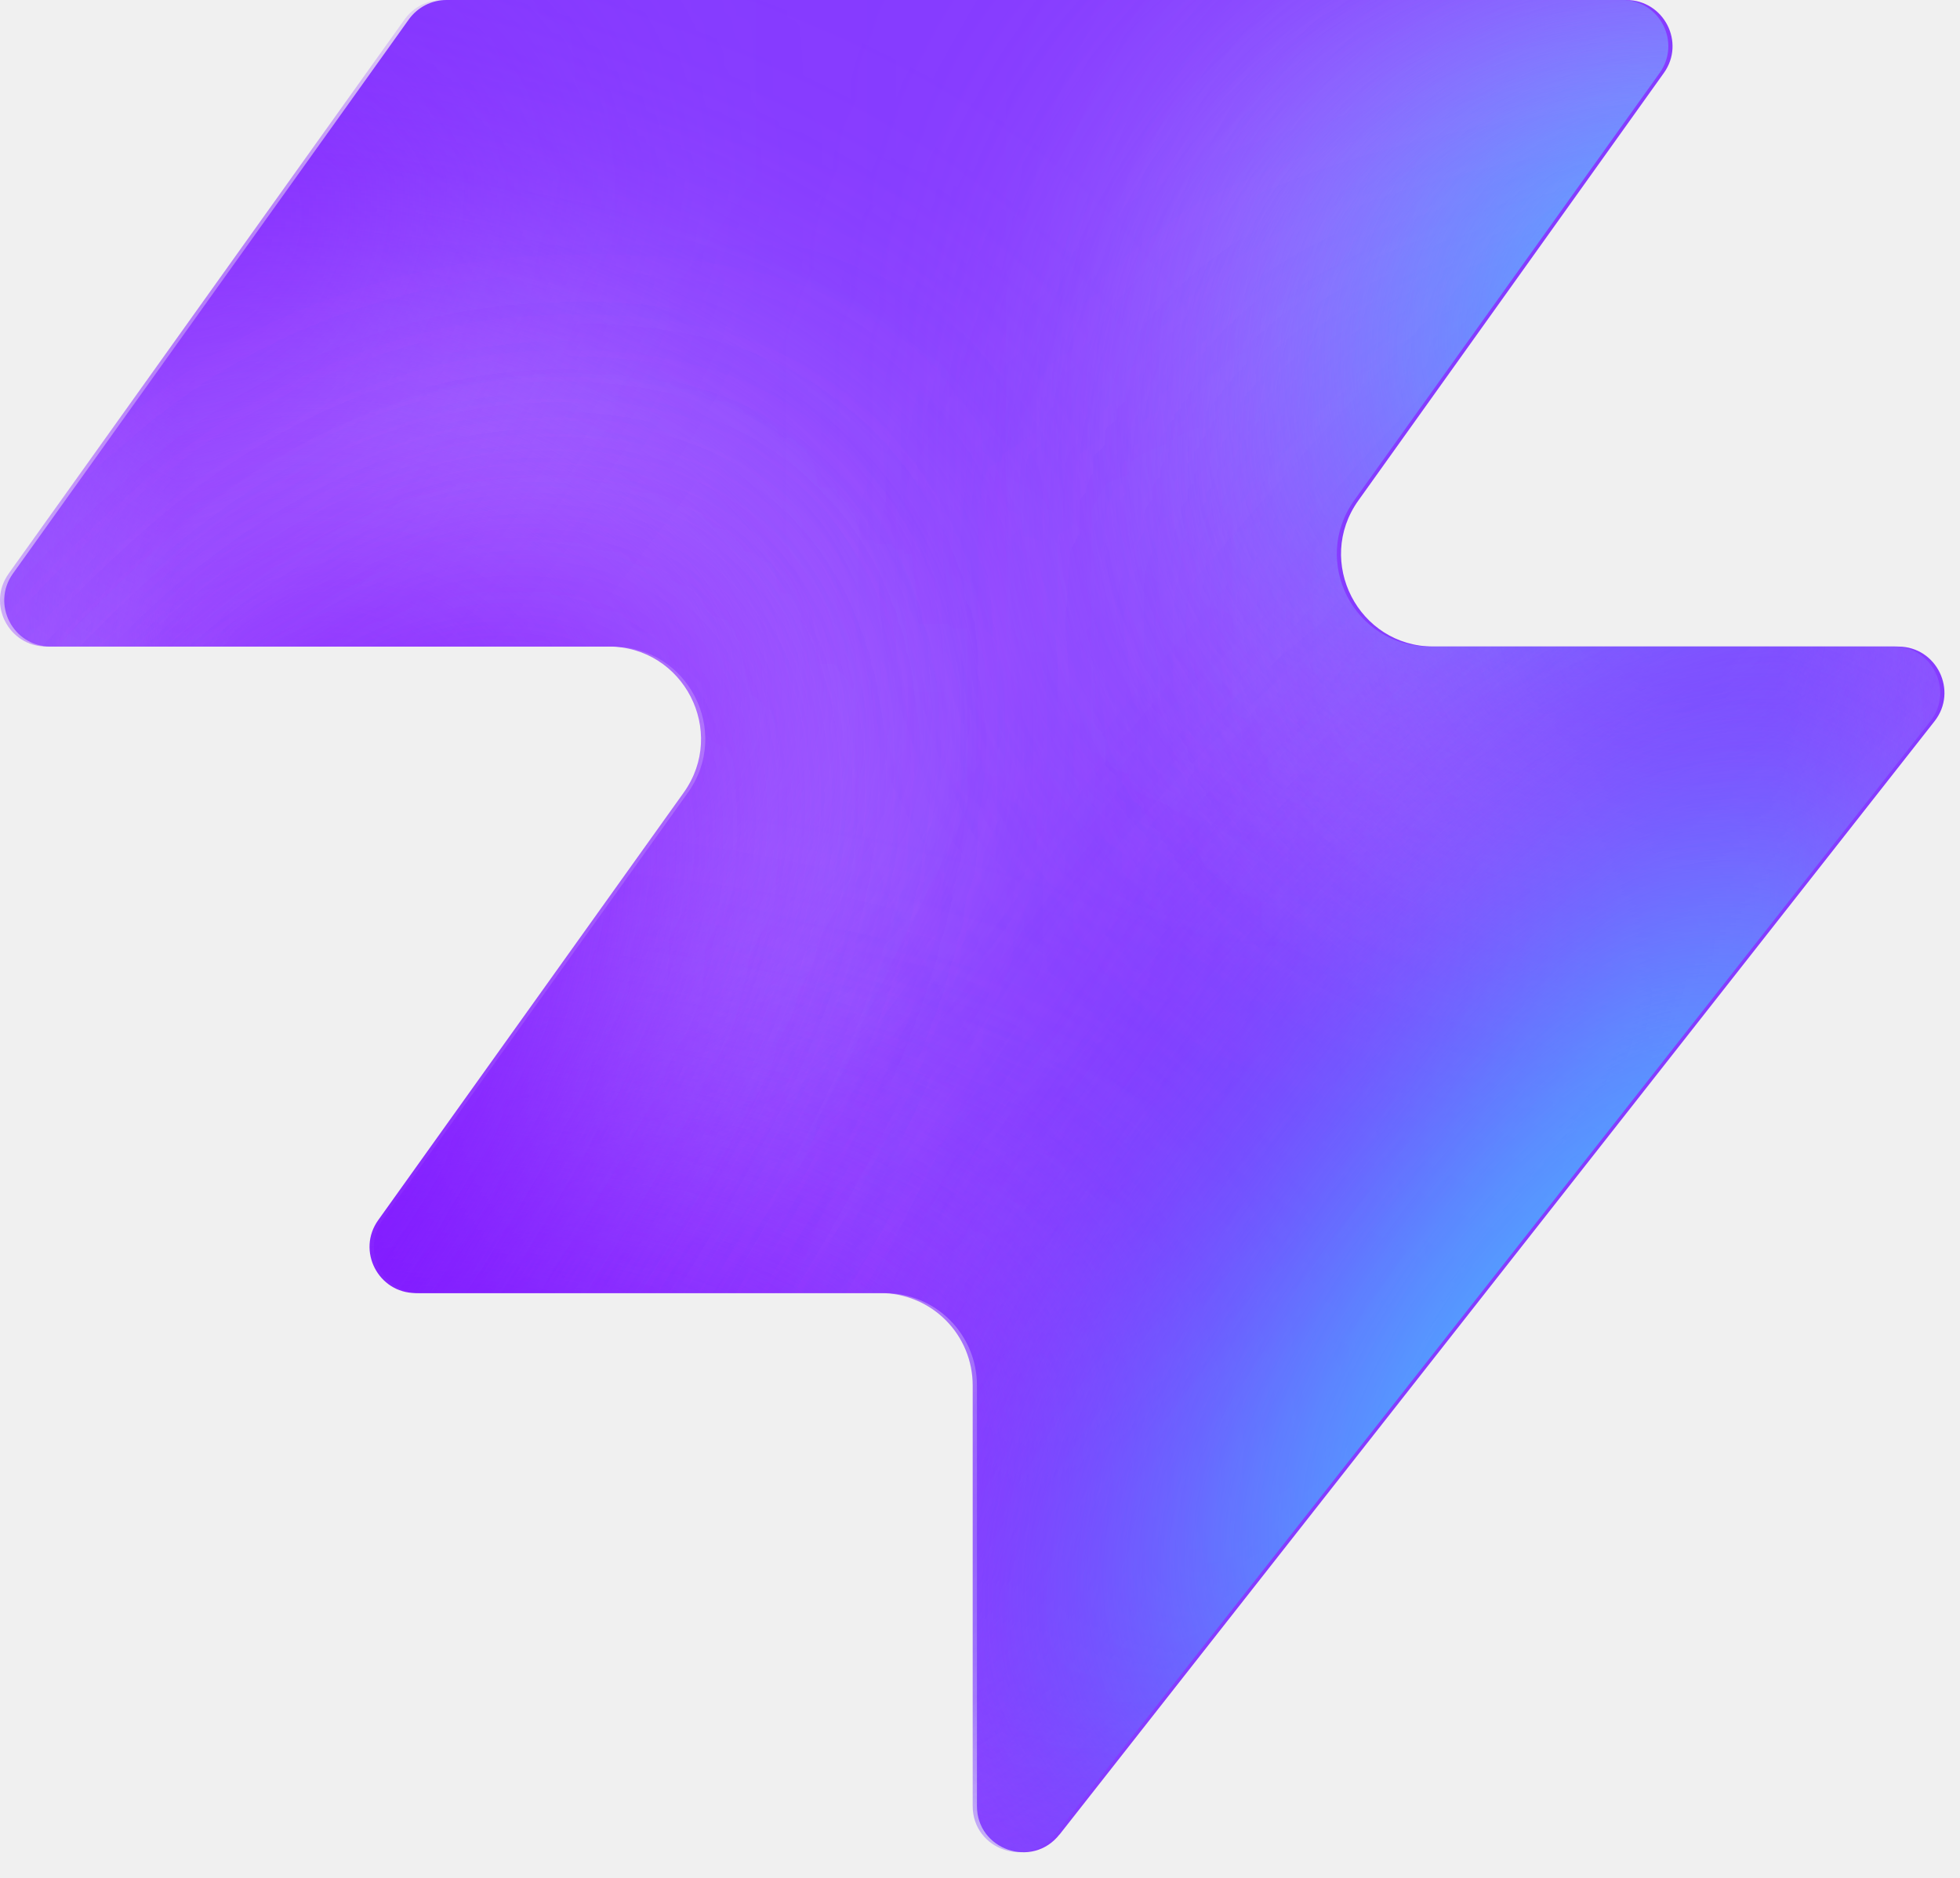
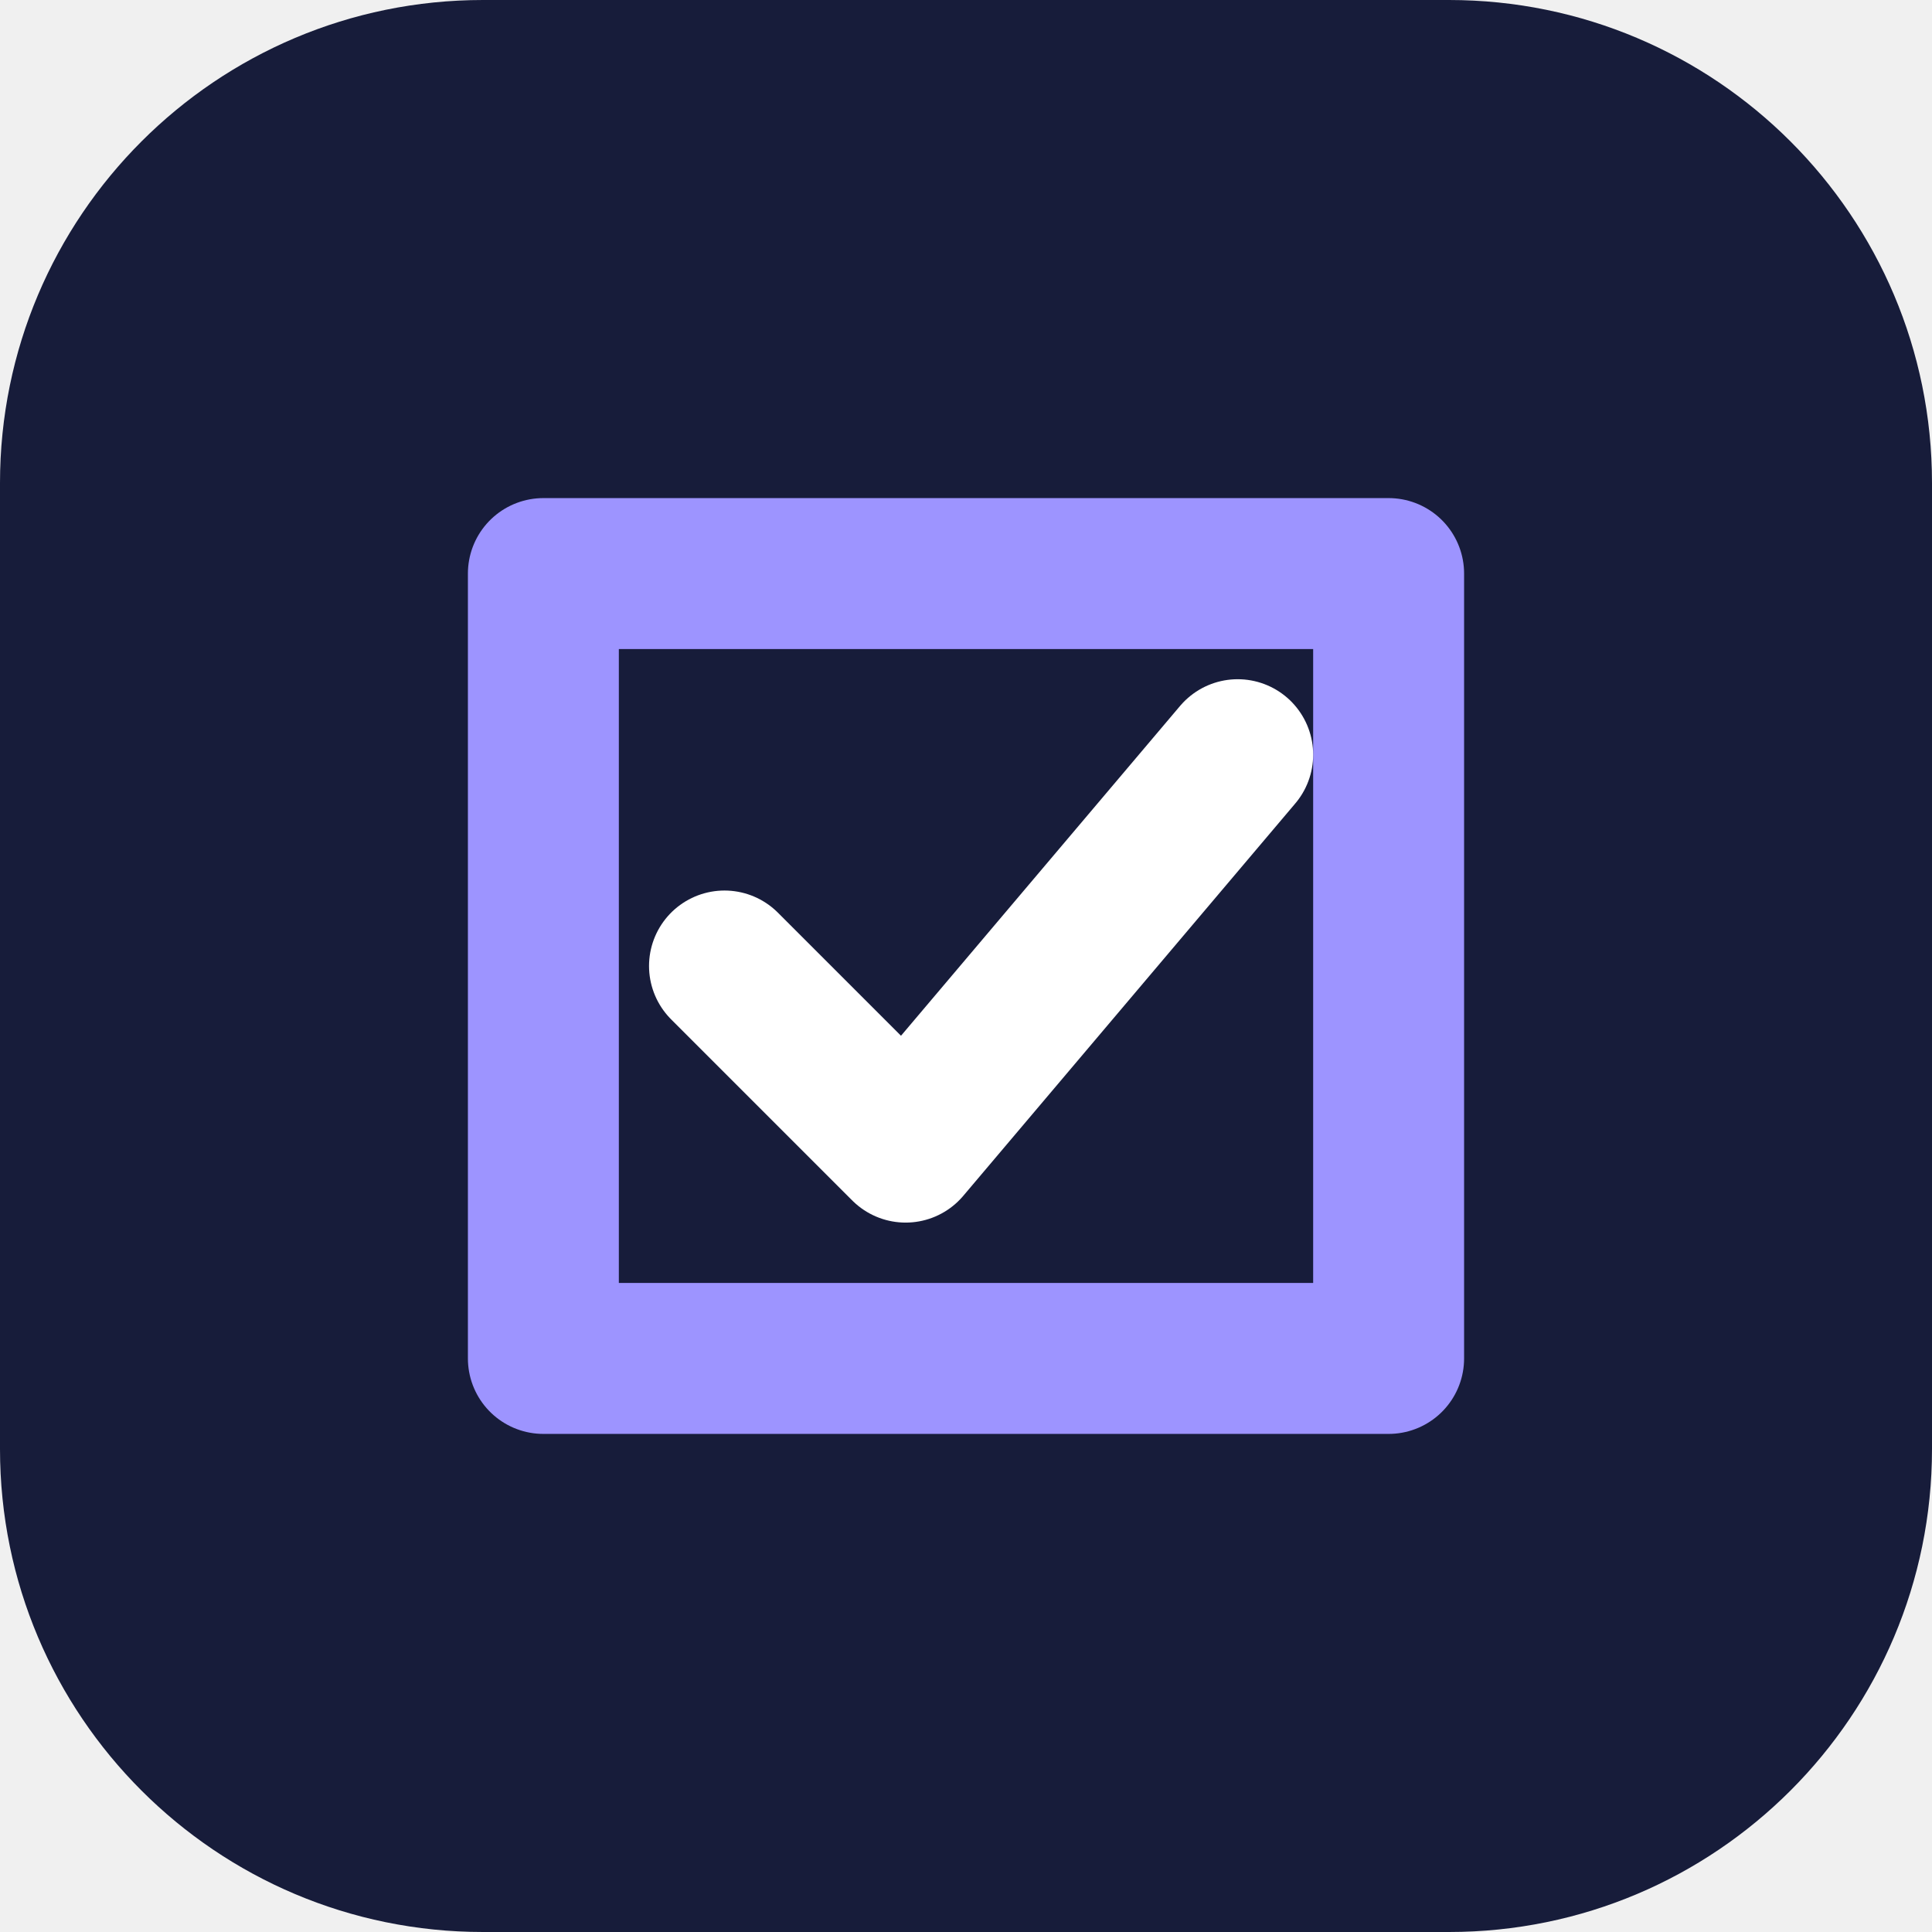
- <svg xmlns="http://www.w3.org/2000/svg" width="48" height="46" fill="none" viewBox="0 0 48 46">
-   <path fill="#863bff" d="M25.946 44.938c-.664.845-2.021.375-2.021-.698V33.937a2.26 2.26 0 0 0-2.262-2.262H10.287c-.92 0-1.456-1.04-.92-1.788l7.48-10.471c1.07-1.497 0-3.578-1.842-3.578H1.237c-.92 0-1.456-1.04-.92-1.788L10.013.474c.214-.297.556-.474.92-.474h28.894c.92 0 1.456 1.04.92 1.788l-7.48 10.471c-1.07 1.498 0 3.579 1.842 3.579h11.377c.943 0 1.473 1.088.89 1.83L25.947 44.94z" style="fill:#863bff;fill:color(display-p3 .525 .23 1);fill-opacity:1" />
-   <mask id="a" width="48" height="46" x="0" y="0" maskUnits="userSpaceOnUse" style="mask-type:alpha">
-     <path fill="#000" d="M25.842 44.938c-.664.844-2.021.375-2.021-.698V33.937a2.26 2.26 0 0 0-2.262-2.262H10.183c-.92 0-1.456-1.04-.92-1.788l7.48-10.471c1.07-1.498 0-3.579-1.842-3.579H1.133c-.92 0-1.456-1.04-.92-1.787L9.91.473c.214-.297.556-.474.92-.474h28.894c.92 0 1.456 1.04.92 1.788l-7.48 10.471c-1.07 1.498 0 3.578 1.842 3.578h11.377c.943 0 1.473 1.088.89 1.832L25.843 44.94z" style="fill:#000;fill-opacity:1" />
-   </mask>
-   <g mask="url(#a)">
-     <g filter="url(#b)">
-       <ellipse cx="5.508" cy="14.704" fill="#ede6ff" rx="5.508" ry="14.704" style="fill:#ede6ff;fill:color(display-p3 .927 .903 1);fill-opacity:1" transform="matrix(.00324 1 1 -.00324 -4.47 31.516)" />
-     </g>
-     <g filter="url(#c)">
-       <ellipse cx="10.399" cy="29.851" fill="#ede6ff" rx="10.399" ry="29.851" style="fill:#ede6ff;fill:color(display-p3 .927 .903 1);fill-opacity:1" transform="matrix(.00324 1 1 -.00324 -39.328 7.883)" />
-     </g>
-     <g filter="url(#d)">
-       <ellipse cx="5.508" cy="30.487" fill="#7e14ff" rx="5.508" ry="30.487" style="fill:#7e14ff;fill:color(display-p3 .492 .077 1);fill-opacity:1" transform="rotate(89.814 -25.913 -14.639)scale(1 -1)" />
-     </g>
-     <g filter="url(#e)">
-       <ellipse cx="5.508" cy="30.599" fill="#7e14ff" rx="5.508" ry="30.599" style="fill:#7e14ff;fill:color(display-p3 .492 .077 1);fill-opacity:1" transform="rotate(89.814 -32.644 -3.334)scale(1 -1)" />
-     </g>
-     <g filter="url(#f)">
-       <ellipse cx="5.508" cy="30.599" fill="#7e14ff" rx="5.508" ry="30.599" style="fill:#7e14ff;fill:color(display-p3 .492 .077 1);fill-opacity:1" transform="matrix(.00324 1 1 -.00324 -34.34 30.47)" />
-     </g>
-     <g filter="url(#g)">
-       <ellipse cx="14.072" cy="22.078" fill="#ede6ff" rx="14.072" ry="22.078" style="fill:#ede6ff;fill:color(display-p3 .927 .903 1);fill-opacity:1" transform="rotate(93.35 24.506 48.493)scale(-1 1)" />
-     </g>
-     <g filter="url(#h)">
-       <ellipse cx="3.47" cy="21.501" fill="#7e14ff" rx="3.47" ry="21.501" style="fill:#7e14ff;fill:color(display-p3 .492 .077 1);fill-opacity:1" transform="rotate(89.009 28.708 47.59)scale(-1 1)" />
-     </g>
-     <g filter="url(#i)">
-       <ellipse cx="3.47" cy="21.501" fill="#7e14ff" rx="3.47" ry="21.501" style="fill:#7e14ff;fill:color(display-p3 .492 .077 1);fill-opacity:1" transform="rotate(89.009 28.708 47.59)scale(-1 1)" />
-     </g>
-     <g filter="url(#j)">
-       <ellipse cx=".387" cy="8.972" fill="#7e14ff" rx="4.407" ry="29.108" style="fill:#7e14ff;fill:color(display-p3 .492 .077 1);fill-opacity:1" transform="rotate(39.51 .387 8.972)" />
-     </g>
-     <g filter="url(#k)">
-       <ellipse cx="47.523" cy="-6.092" fill="#7e14ff" rx="4.407" ry="29.108" style="fill:#7e14ff;fill:color(display-p3 .492 .077 1);fill-opacity:1" transform="rotate(37.892 47.523 -6.092)" />
-     </g>
-     <g filter="url(#l)">
-       <ellipse cx="41.412" cy="6.333" fill="#47bfff" rx="5.971" ry="9.665" style="fill:#47bfff;fill:color(display-p3 .28 .748 1);fill-opacity:1" transform="rotate(37.892 41.412 6.333)" />
-     </g>
-     <g filter="url(#m)">
-       <ellipse cx="-1.879" cy="38.332" fill="#7e14ff" rx="4.407" ry="29.108" style="fill:#7e14ff;fill:color(display-p3 .492 .077 1);fill-opacity:1" transform="rotate(37.892 -1.88 38.332)" />
-     </g>
-     <g filter="url(#n)">
-       <ellipse cx="-1.879" cy="38.332" fill="#7e14ff" rx="4.407" ry="29.108" style="fill:#7e14ff;fill:color(display-p3 .492 .077 1);fill-opacity:1" transform="rotate(37.892 -1.88 38.332)" />
-     </g>
-     <g filter="url(#o)">
-       <ellipse cx="35.651" cy="29.907" fill="#7e14ff" rx="4.407" ry="29.108" style="fill:#7e14ff;fill:color(display-p3 .492 .077 1);fill-opacity:1" transform="rotate(37.892 35.651 29.907)" />
-     </g>
-     <g filter="url(#p)">
-       <ellipse cx="38.418" cy="32.4" fill="#47bfff" rx="5.971" ry="15.297" style="fill:#47bfff;fill:color(display-p3 .28 .748 1);fill-opacity:1" transform="rotate(37.892 38.418 32.4)" />
-     </g>
-   </g>
-   <defs>
-     <filter id="b" width="60.045" height="41.654" x="-19.77" y="16.149" color-interpolation-filters="sRGB" filterUnits="userSpaceOnUse">
-       <feFlood flood-opacity="0" result="BackgroundImageFix" />
-       <feBlend in="SourceGraphic" in2="BackgroundImageFix" result="shape" />
-       <feGaussianBlur result="effect1_foregroundBlur_2002_17158" stdDeviation="7.659" />
-     </filter>
-     <filter id="c" width="90.34" height="51.437" x="-54.613" y="-7.533" color-interpolation-filters="sRGB" filterUnits="userSpaceOnUse">
-       <feFlood flood-opacity="0" result="BackgroundImageFix" />
-       <feBlend in="SourceGraphic" in2="BackgroundImageFix" result="shape" />
-       <feGaussianBlur result="effect1_foregroundBlur_2002_17158" stdDeviation="7.659" />
-     </filter>
-     <filter id="d" width="79.355" height="29.4" x="-49.64" y="2.03" color-interpolation-filters="sRGB" filterUnits="userSpaceOnUse">
-       <feFlood flood-opacity="0" result="BackgroundImageFix" />
-       <feBlend in="SourceGraphic" in2="BackgroundImageFix" result="shape" />
-       <feGaussianBlur result="effect1_foregroundBlur_2002_17158" stdDeviation="4.596" />
-     </filter>
-     <filter id="e" width="79.579" height="29.4" x="-45.045" y="20.029" color-interpolation-filters="sRGB" filterUnits="userSpaceOnUse">
-       <feFlood flood-opacity="0" result="BackgroundImageFix" />
-       <feBlend in="SourceGraphic" in2="BackgroundImageFix" result="shape" />
-       <feGaussianBlur result="effect1_foregroundBlur_2002_17158" stdDeviation="4.596" />
-     </filter>
-     <filter id="f" width="79.579" height="29.4" x="-43.513" y="21.178" color-interpolation-filters="sRGB" filterUnits="userSpaceOnUse">
-       <feFlood flood-opacity="0" result="BackgroundImageFix" />
-       <feBlend in="SourceGraphic" in2="BackgroundImageFix" result="shape" />
-       <feGaussianBlur result="effect1_foregroundBlur_2002_17158" stdDeviation="4.596" />
-     </filter>
-     <filter id="g" width="74.749" height="58.852" x="15.756" y="-17.901" color-interpolation-filters="sRGB" filterUnits="userSpaceOnUse">
-       <feFlood flood-opacity="0" result="BackgroundImageFix" />
-       <feBlend in="SourceGraphic" in2="BackgroundImageFix" result="shape" />
-       <feGaussianBlur result="effect1_foregroundBlur_2002_17158" stdDeviation="7.659" />
-     </filter>
-     <filter id="h" width="61.377" height="25.362" x="23.548" y="2.284" color-interpolation-filters="sRGB" filterUnits="userSpaceOnUse">
-       <feFlood flood-opacity="0" result="BackgroundImageFix" />
-       <feBlend in="SourceGraphic" in2="BackgroundImageFix" result="shape" />
-       <feGaussianBlur result="effect1_foregroundBlur_2002_17158" stdDeviation="4.596" />
-     </filter>
-     <filter id="i" width="61.377" height="25.362" x="23.548" y="2.284" color-interpolation-filters="sRGB" filterUnits="userSpaceOnUse">
-       <feFlood flood-opacity="0" result="BackgroundImageFix" />
-       <feBlend in="SourceGraphic" in2="BackgroundImageFix" result="shape" />
-       <feGaussianBlur result="effect1_foregroundBlur_2002_17158" stdDeviation="4.596" />
-     </filter>
-     <filter id="j" width="56.045" height="63.649" x="-27.636" y="-22.853" color-interpolation-filters="sRGB" filterUnits="userSpaceOnUse">
-       <feFlood flood-opacity="0" result="BackgroundImageFix" />
-       <feBlend in="SourceGraphic" in2="BackgroundImageFix" result="shape" />
-       <feGaussianBlur result="effect1_foregroundBlur_2002_17158" stdDeviation="4.596" />
-     </filter>
-     <filter id="k" width="54.814" height="64.646" x="20.116" y="-38.415" color-interpolation-filters="sRGB" filterUnits="userSpaceOnUse">
-       <feFlood flood-opacity="0" result="BackgroundImageFix" />
-       <feBlend in="SourceGraphic" in2="BackgroundImageFix" result="shape" />
-       <feGaussianBlur result="effect1_foregroundBlur_2002_17158" stdDeviation="4.596" />
-     </filter>
-     <filter id="l" width="33.541" height="35.313" x="24.641" y="-11.323" color-interpolation-filters="sRGB" filterUnits="userSpaceOnUse">
-       <feFlood flood-opacity="0" result="BackgroundImageFix" />
-       <feBlend in="SourceGraphic" in2="BackgroundImageFix" result="shape" />
-       <feGaussianBlur result="effect1_foregroundBlur_2002_17158" stdDeviation="4.596" />
-     </filter>
-     <filter id="m" width="54.814" height="64.646" x="-29.286" y="6.009" color-interpolation-filters="sRGB" filterUnits="userSpaceOnUse">
-       <feFlood flood-opacity="0" result="BackgroundImageFix" />
-       <feBlend in="SourceGraphic" in2="BackgroundImageFix" result="shape" />
-       <feGaussianBlur result="effect1_foregroundBlur_2002_17158" stdDeviation="4.596" />
-     </filter>
-     <filter id="n" width="54.814" height="64.646" x="-29.286" y="6.009" color-interpolation-filters="sRGB" filterUnits="userSpaceOnUse">
-       <feFlood flood-opacity="0" result="BackgroundImageFix" />
-       <feBlend in="SourceGraphic" in2="BackgroundImageFix" result="shape" />
-       <feGaussianBlur result="effect1_foregroundBlur_2002_17158" stdDeviation="4.596" />
-     </filter>
-     <filter id="o" width="54.814" height="64.646" x="8.244" y="-2.416" color-interpolation-filters="sRGB" filterUnits="userSpaceOnUse">
-       <feFlood flood-opacity="0" result="BackgroundImageFix" />
-       <feBlend in="SourceGraphic" in2="BackgroundImageFix" result="shape" />
-       <feGaussianBlur result="effect1_foregroundBlur_2002_17158" stdDeviation="4.596" />
-     </filter>
-     <filter id="p" width="39.409" height="43.623" x="18.713" y="10.588" color-interpolation-filters="sRGB" filterUnits="userSpaceOnUse">
-       <feFlood flood-opacity="0" result="BackgroundImageFix" />
-       <feBlend in="SourceGraphic" in2="BackgroundImageFix" result="shape" />
-       <feGaussianBlur result="effect1_foregroundBlur_2002_17158" stdDeviation="4.596" />
-     </filter>
-   </defs>
+ <svg xmlns="http://www.w3.org/2000/svg" viewBox="0 0 64 64">
+   <rect width="64" height="64" rx="16" fill="#171c3a" />
+   <path d="M18 19h28v26H18z" fill="none" stroke="#9d94ff" stroke-width="5" stroke-linejoin="round" />
+   <path d="m24 32 6 6 11-13" fill="none" stroke="#fff" stroke-width="5" stroke-linecap="round" stroke-linejoin="round" />
</svg>
